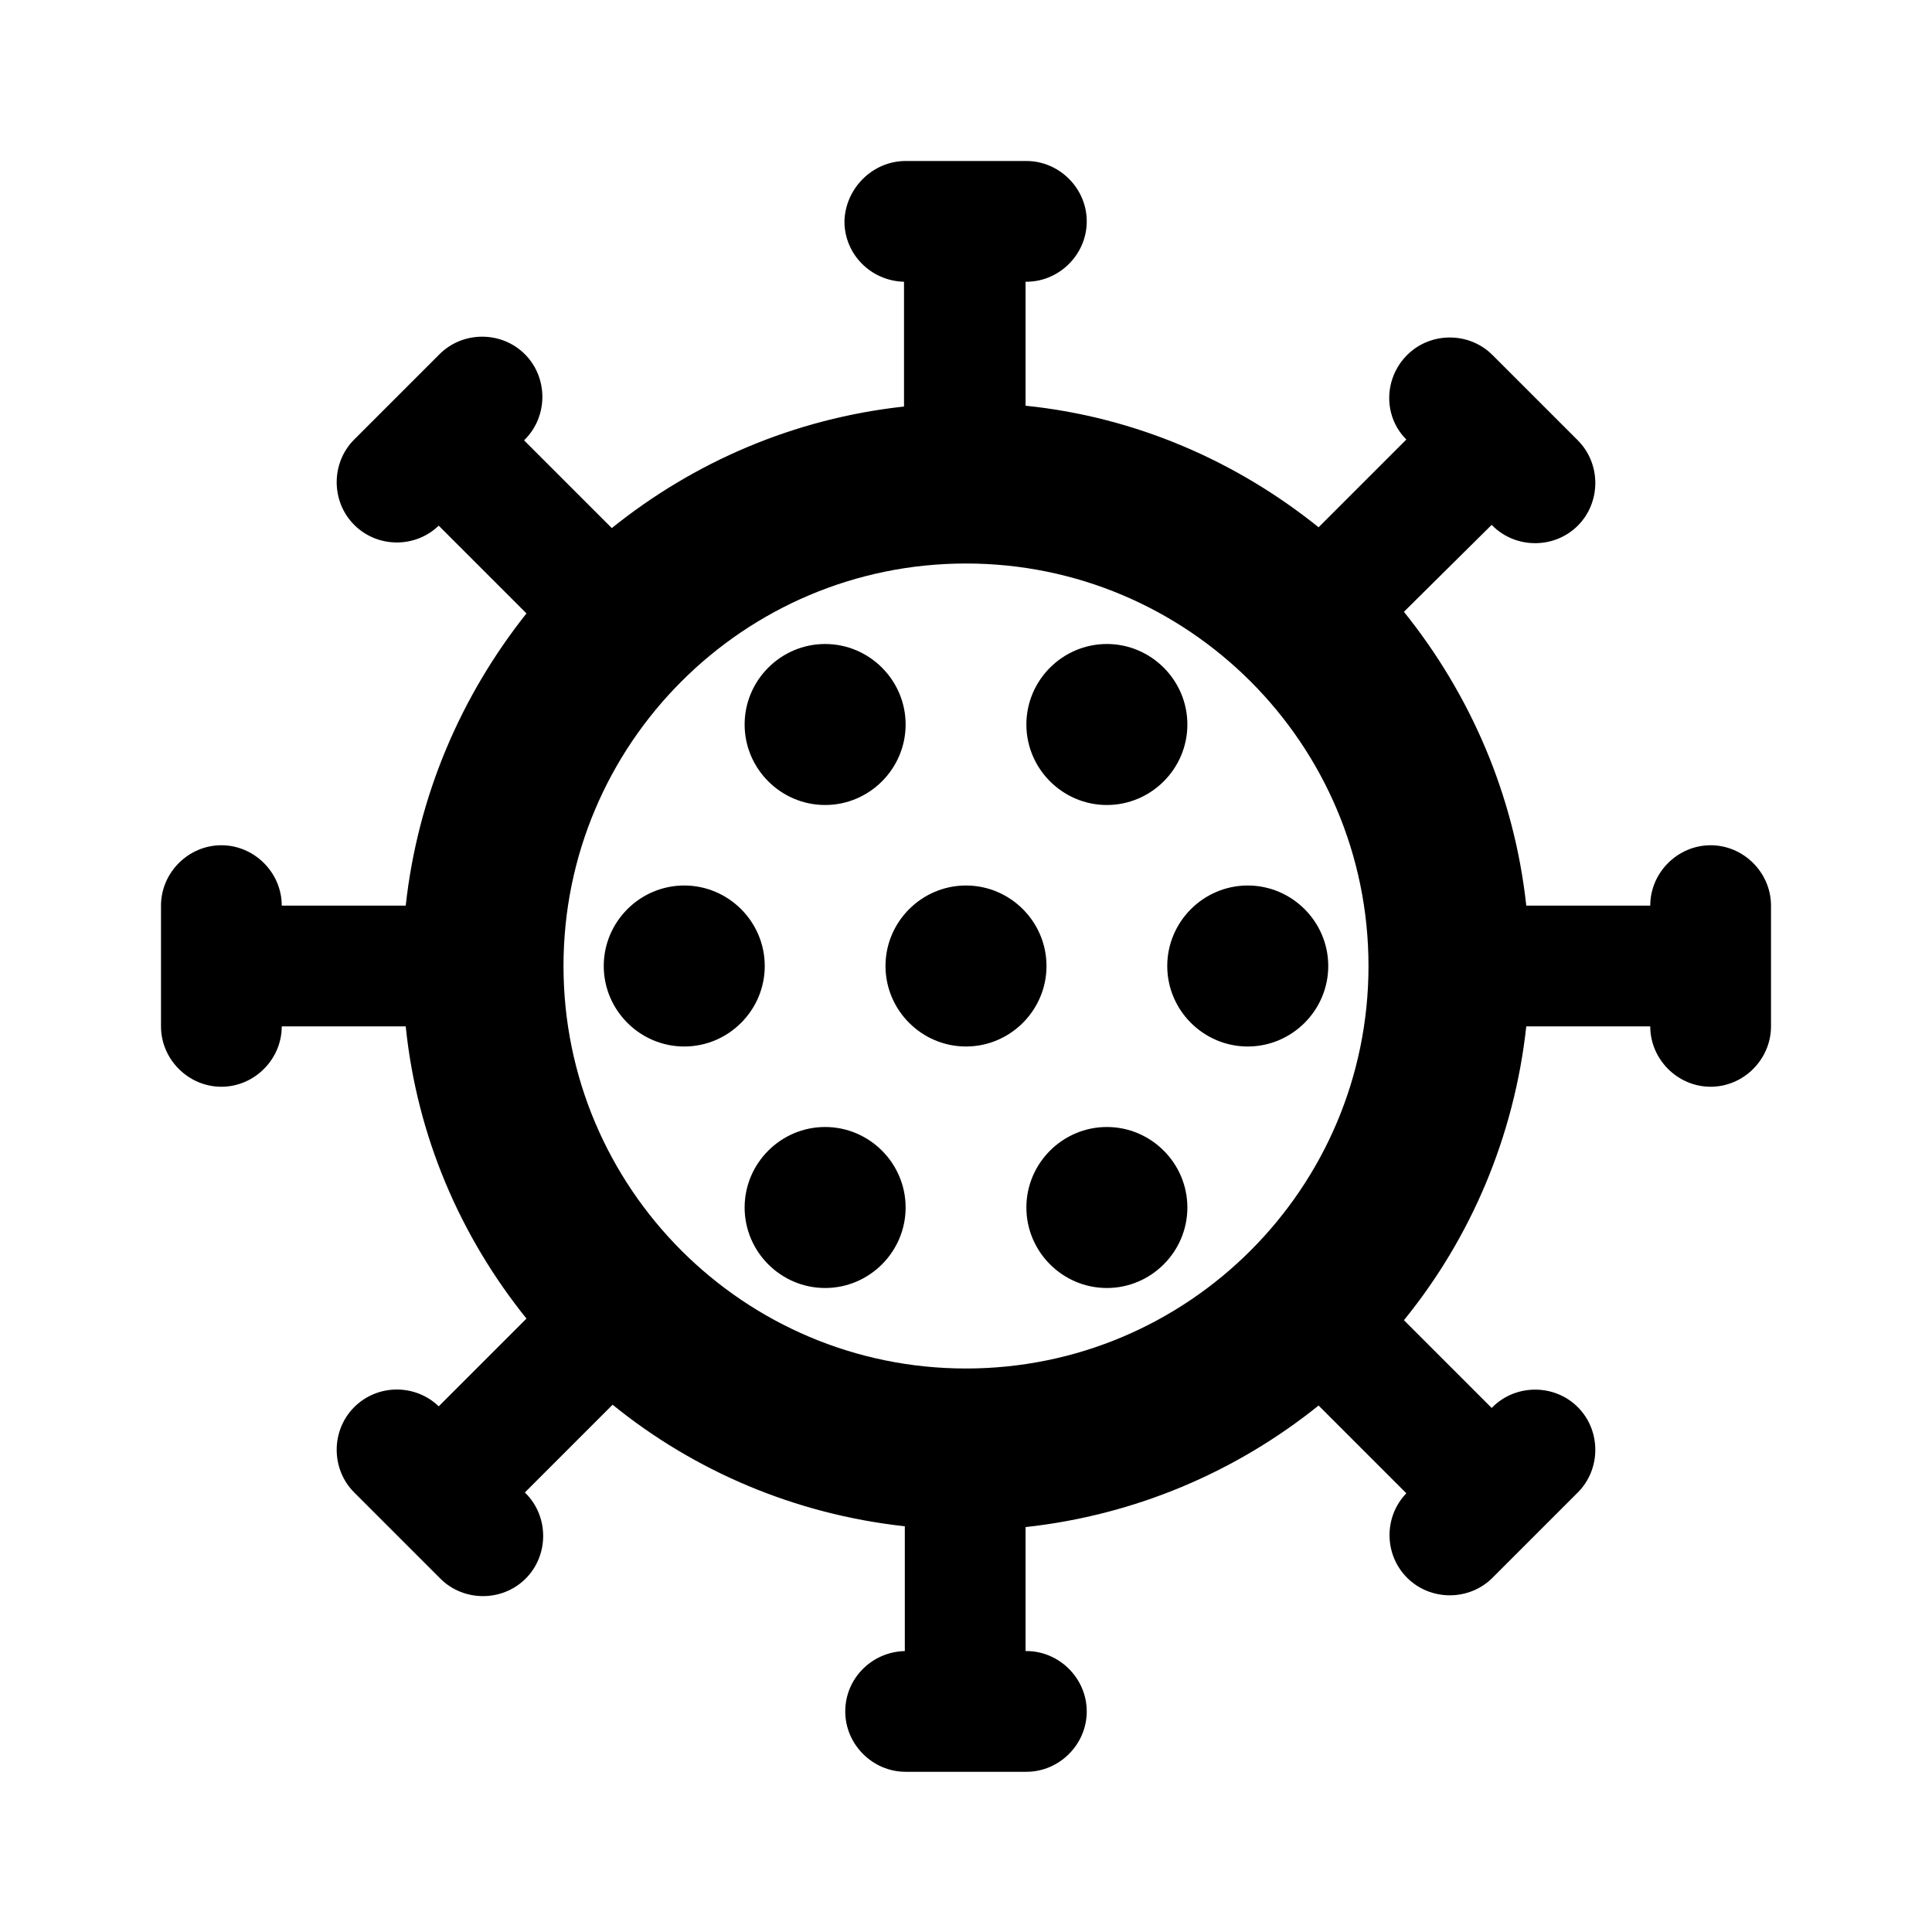
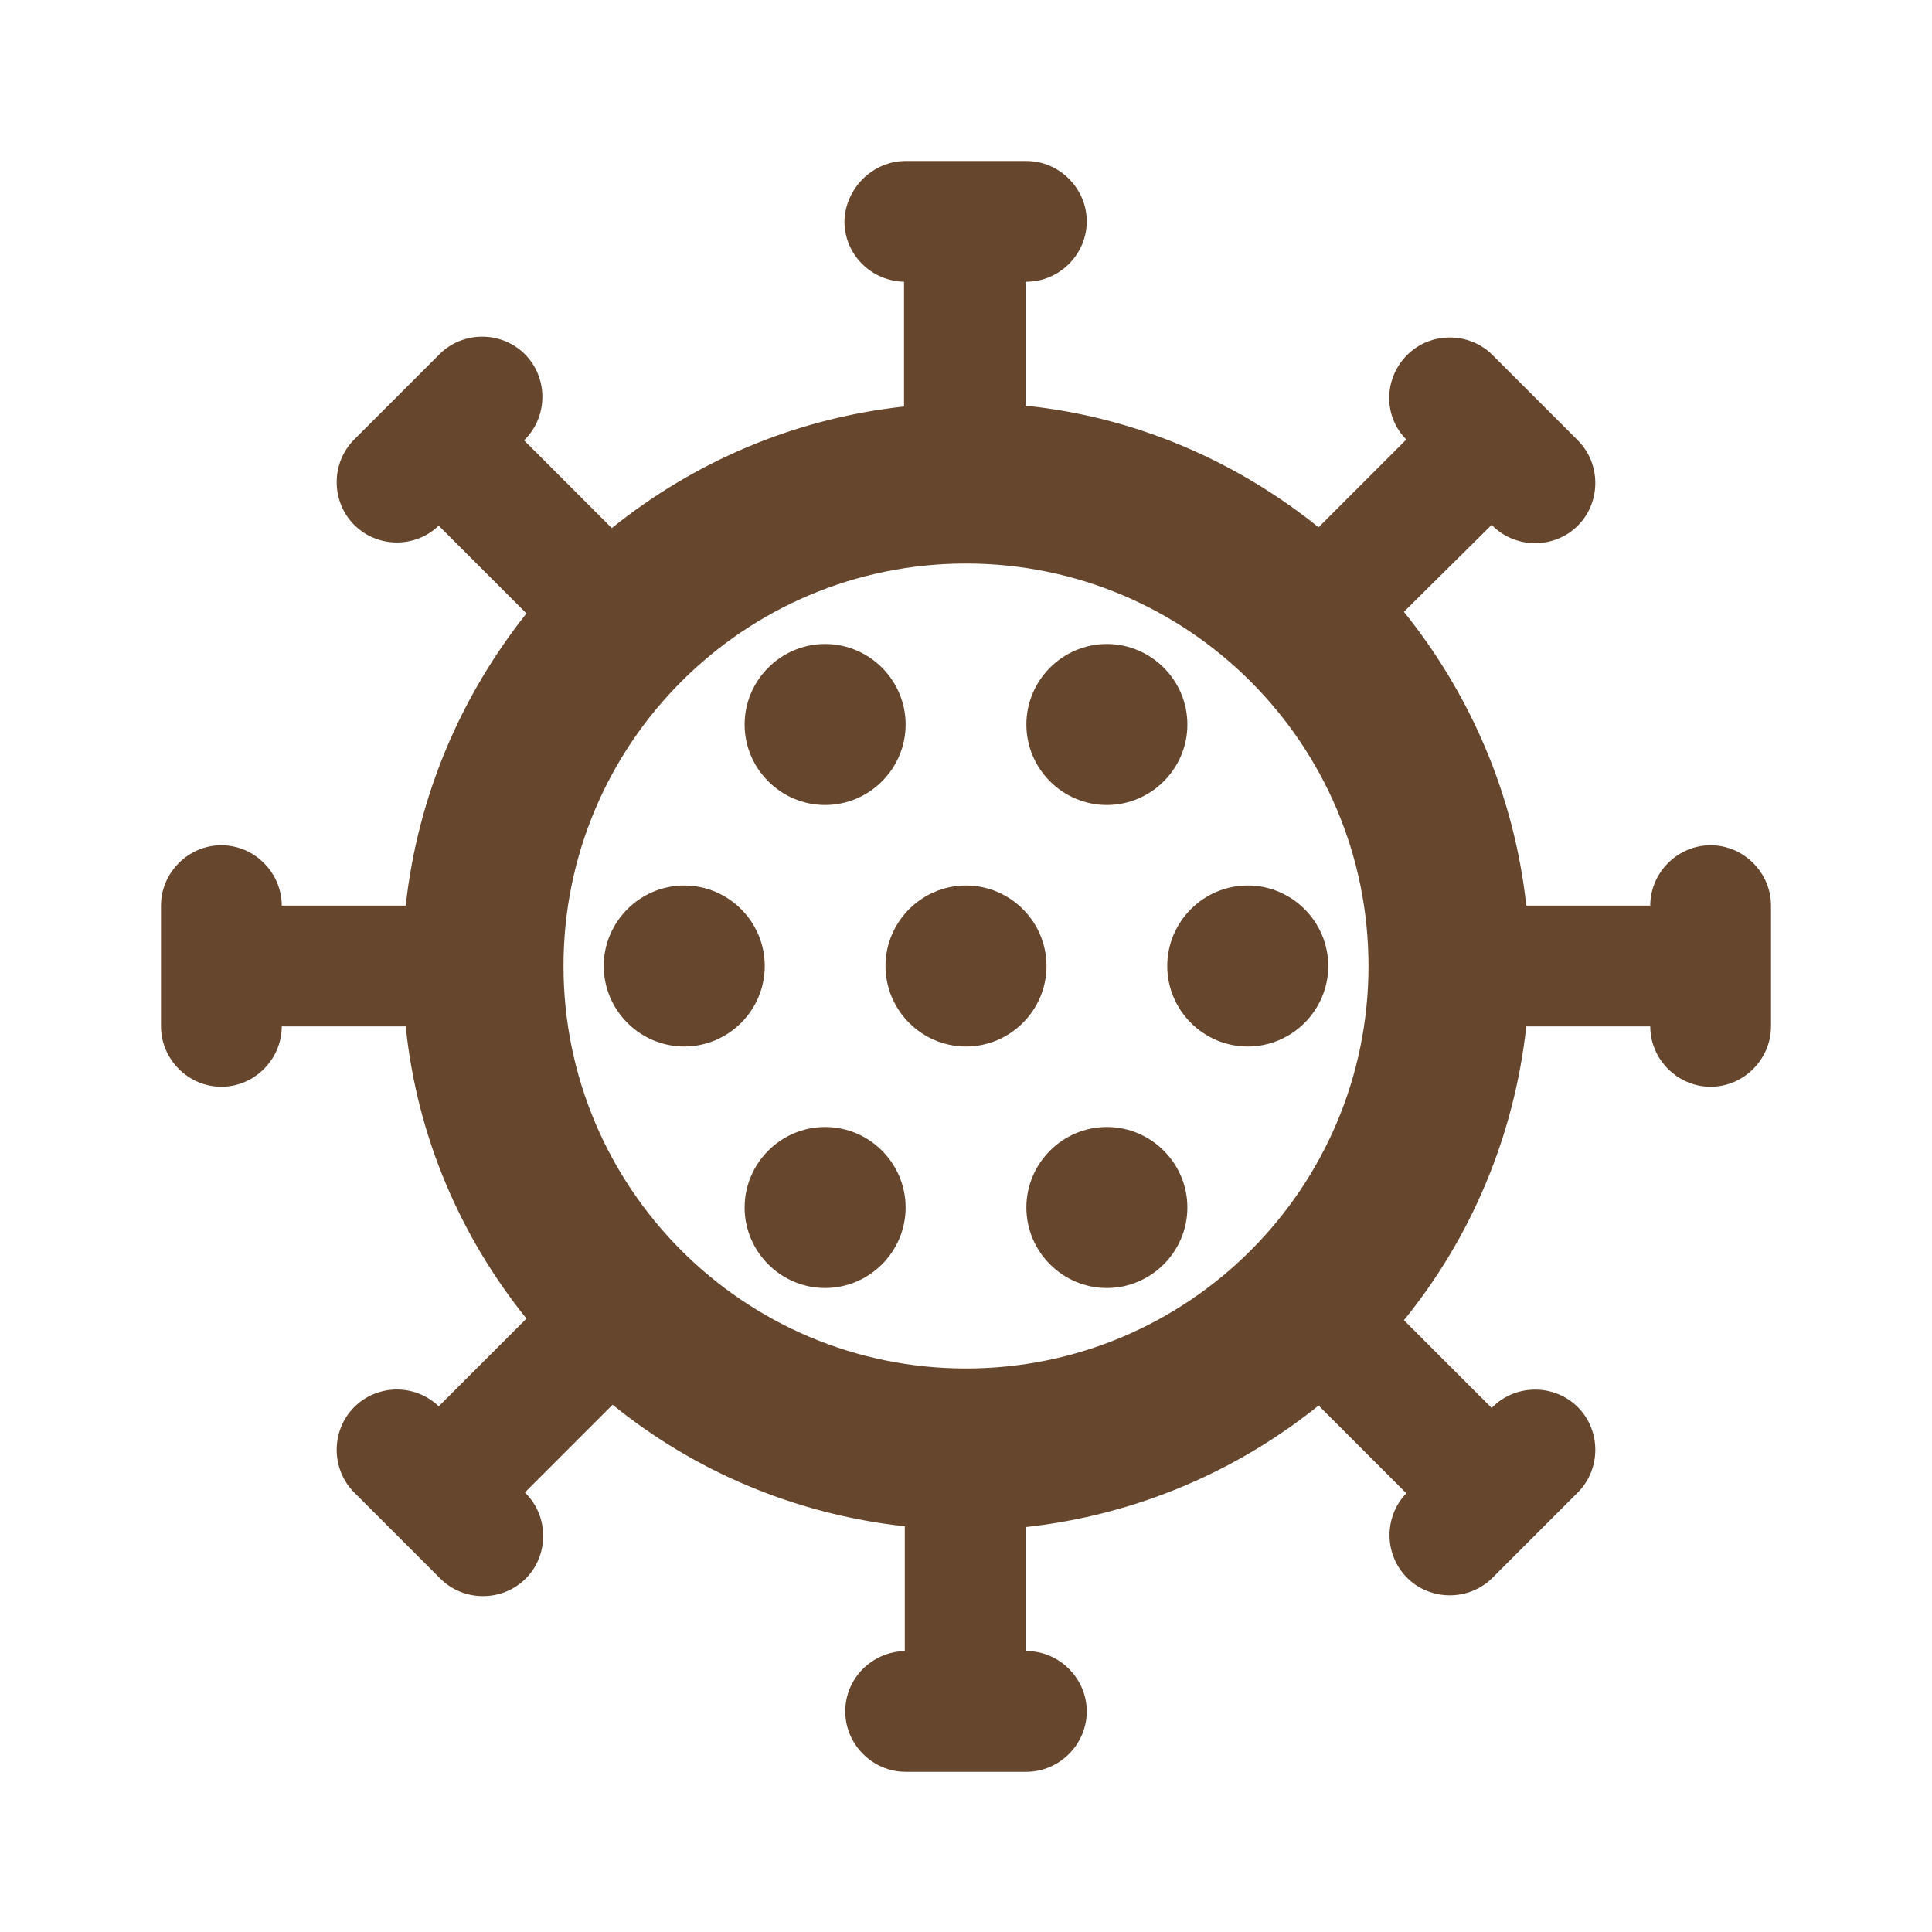
- <svg xmlns="http://www.w3.org/2000/svg" enable-background="new 0 0 24 24" height="24px" viewBox="0 0 24 24" width="24px" fill="#000000">
+ <svg xmlns="http://www.w3.org/2000/svg" enable-background="new 0 0 24 24" height="24px" viewBox="0 0 24 24" width="24px" fill="#66462C">
  <rect fill="none" height="24" width="24" />
  <path d="M9.5,12c0,0.55-0.45,1-1,1s-1-0.45-1-1c0-0.55,0.45-1,1-1S9.5,11.45,9.5,12z M13.75,10c0.55,0,1-0.45,1-1s-0.45-1-1-1 s-1,0.45-1,1S13.2,10,13.75,10z M10.25,10c0.55,0,1-0.45,1-1s-0.45-1-1-1s-1,0.45-1,1S9.7,10,10.25,10z M10.25,14 c-0.55,0-1,0.45-1,1c0,0.55,0.45,1,1,1s1-0.45,1-1C11.25,14.45,10.8,14,10.25,14z M22,11.25v1.5c0,0.41-0.34,0.75-0.75,0.75 c-0.41,0-0.75-0.34-0.75-0.75h-1.54c-0.15,1.37-0.69,2.63-1.52,3.65l1.09,1.09l0.01-0.01c0.29-0.29,0.77-0.29,1.06,0 c0.29,0.29,0.29,0.77,0,1.06l-1.06,1.06c-0.29,0.29-0.77,0.29-1.06,0c-0.29-0.29-0.29-0.76-0.01-1.05l-1.09-1.09 c-1.02,0.82-2.27,1.36-3.64,1.51v1.54h0.01c0.41,0,0.75,0.34,0.75,0.75c0,0.41-0.34,0.75-0.75,0.75h-1.5 c-0.41,0-0.75-0.34-0.75-0.75c0-0.41,0.33-0.74,0.74-0.75v-1.55c-1.37-0.15-2.62-0.69-3.63-1.51l-1.09,1.09l0.01,0.01 c0.29,0.29,0.29,0.77,0,1.06c-0.29,0.29-0.77,0.29-1.06,0L4.4,18.54c-0.29-0.29-0.29-0.77,0-1.06c0.29-0.29,0.76-0.29,1.05-0.01 l1.09-1.09c-0.82-1.02-1.36-2.26-1.5-3.63H3.5c0,0.41-0.34,0.75-0.75,0.75C2.34,13.5,2,13.16,2,12.75v-1.5 c0-0.41,0.34-0.75,0.75-0.75c0.41,0,0.75,0.34,0.75,0.75h1.54c0.15-1.37,0.69-2.61,1.5-3.63L5.45,6.53C5.16,6.81,4.69,6.81,4.4,6.52 c-0.29-0.29-0.29-0.77,0-1.06L5.46,4.4c0.29-0.29,0.77-0.29,1.06,0c0.29,0.29,0.29,0.77,0,1.06L6.51,5.47L7.6,6.56 c1.02-0.82,2.26-1.36,3.63-1.51V3.5c-0.41-0.01-0.74-0.34-0.74-0.75C10.5,2.34,10.84,2,11.25,2h1.5c0.41,0,0.75,0.34,0.75,0.75 c0,0.41-0.34,0.75-0.75,0.75h-0.01v1.54c1.37,0.14,2.62,0.69,3.64,1.51l1.09-1.09c-0.29-0.29-0.28-0.76,0.01-1.05 c0.29-0.29,0.77-0.29,1.06,0l1.06,1.06c0.29,0.29,0.29,0.77,0,1.06s-0.77,0.29-1.06,0l-0.01-0.01L17.44,7.6 c0.82,1.02,1.37,2.27,1.52,3.65h1.54c0-0.41,0.34-0.75,0.75-0.75C21.66,10.5,22,10.84,22,11.25z M17,12c0-2.76-2.24-5-5-5 s-5,2.24-5,5s2.24,5,5,5S17,14.76,17,12z M12,11c-0.55,0-1,0.45-1,1c0,0.55,0.45,1,1,1s1-0.45,1-1C13,11.45,12.55,11,12,11z M15.5,11c-0.55,0-1,0.45-1,1c0,0.55,0.45,1,1,1s1-0.45,1-1C16.5,11.45,16.05,11,15.5,11z M13.75,14c-0.55,0-1,0.45-1,1 c0,0.55,0.45,1,1,1s1-0.45,1-1C14.75,14.45,14.3,14,13.75,14z" />
</svg>
